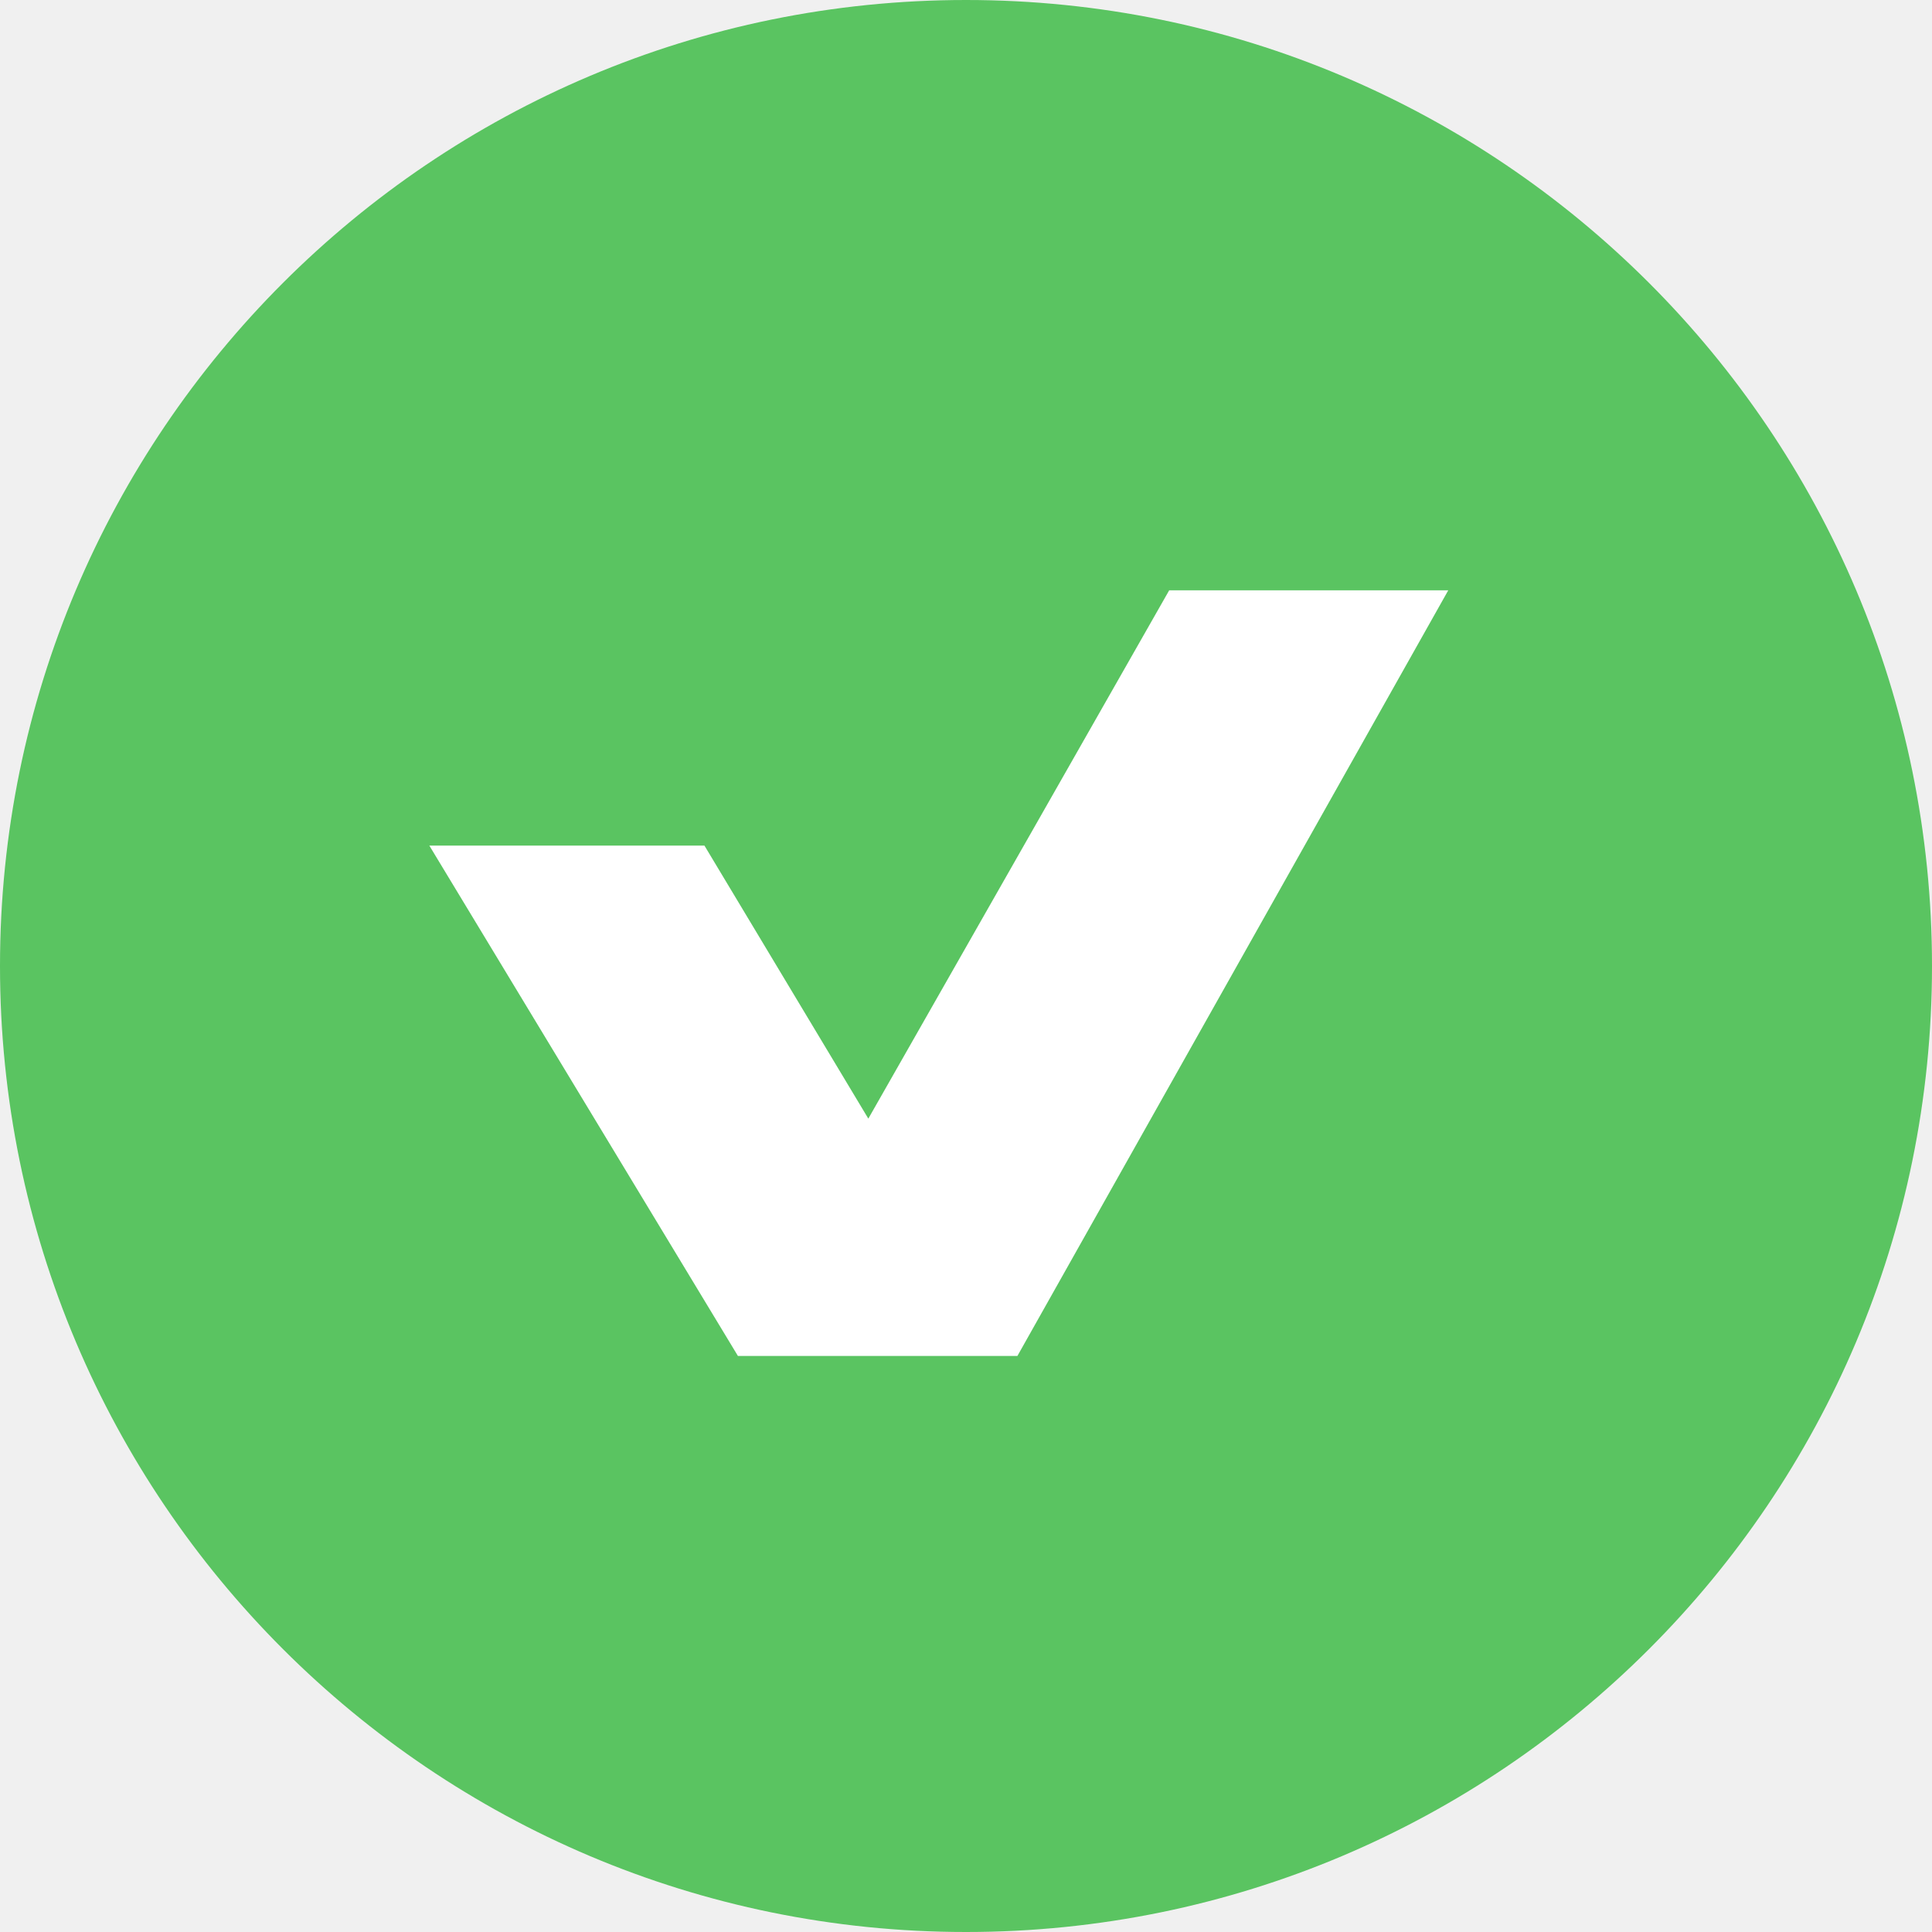
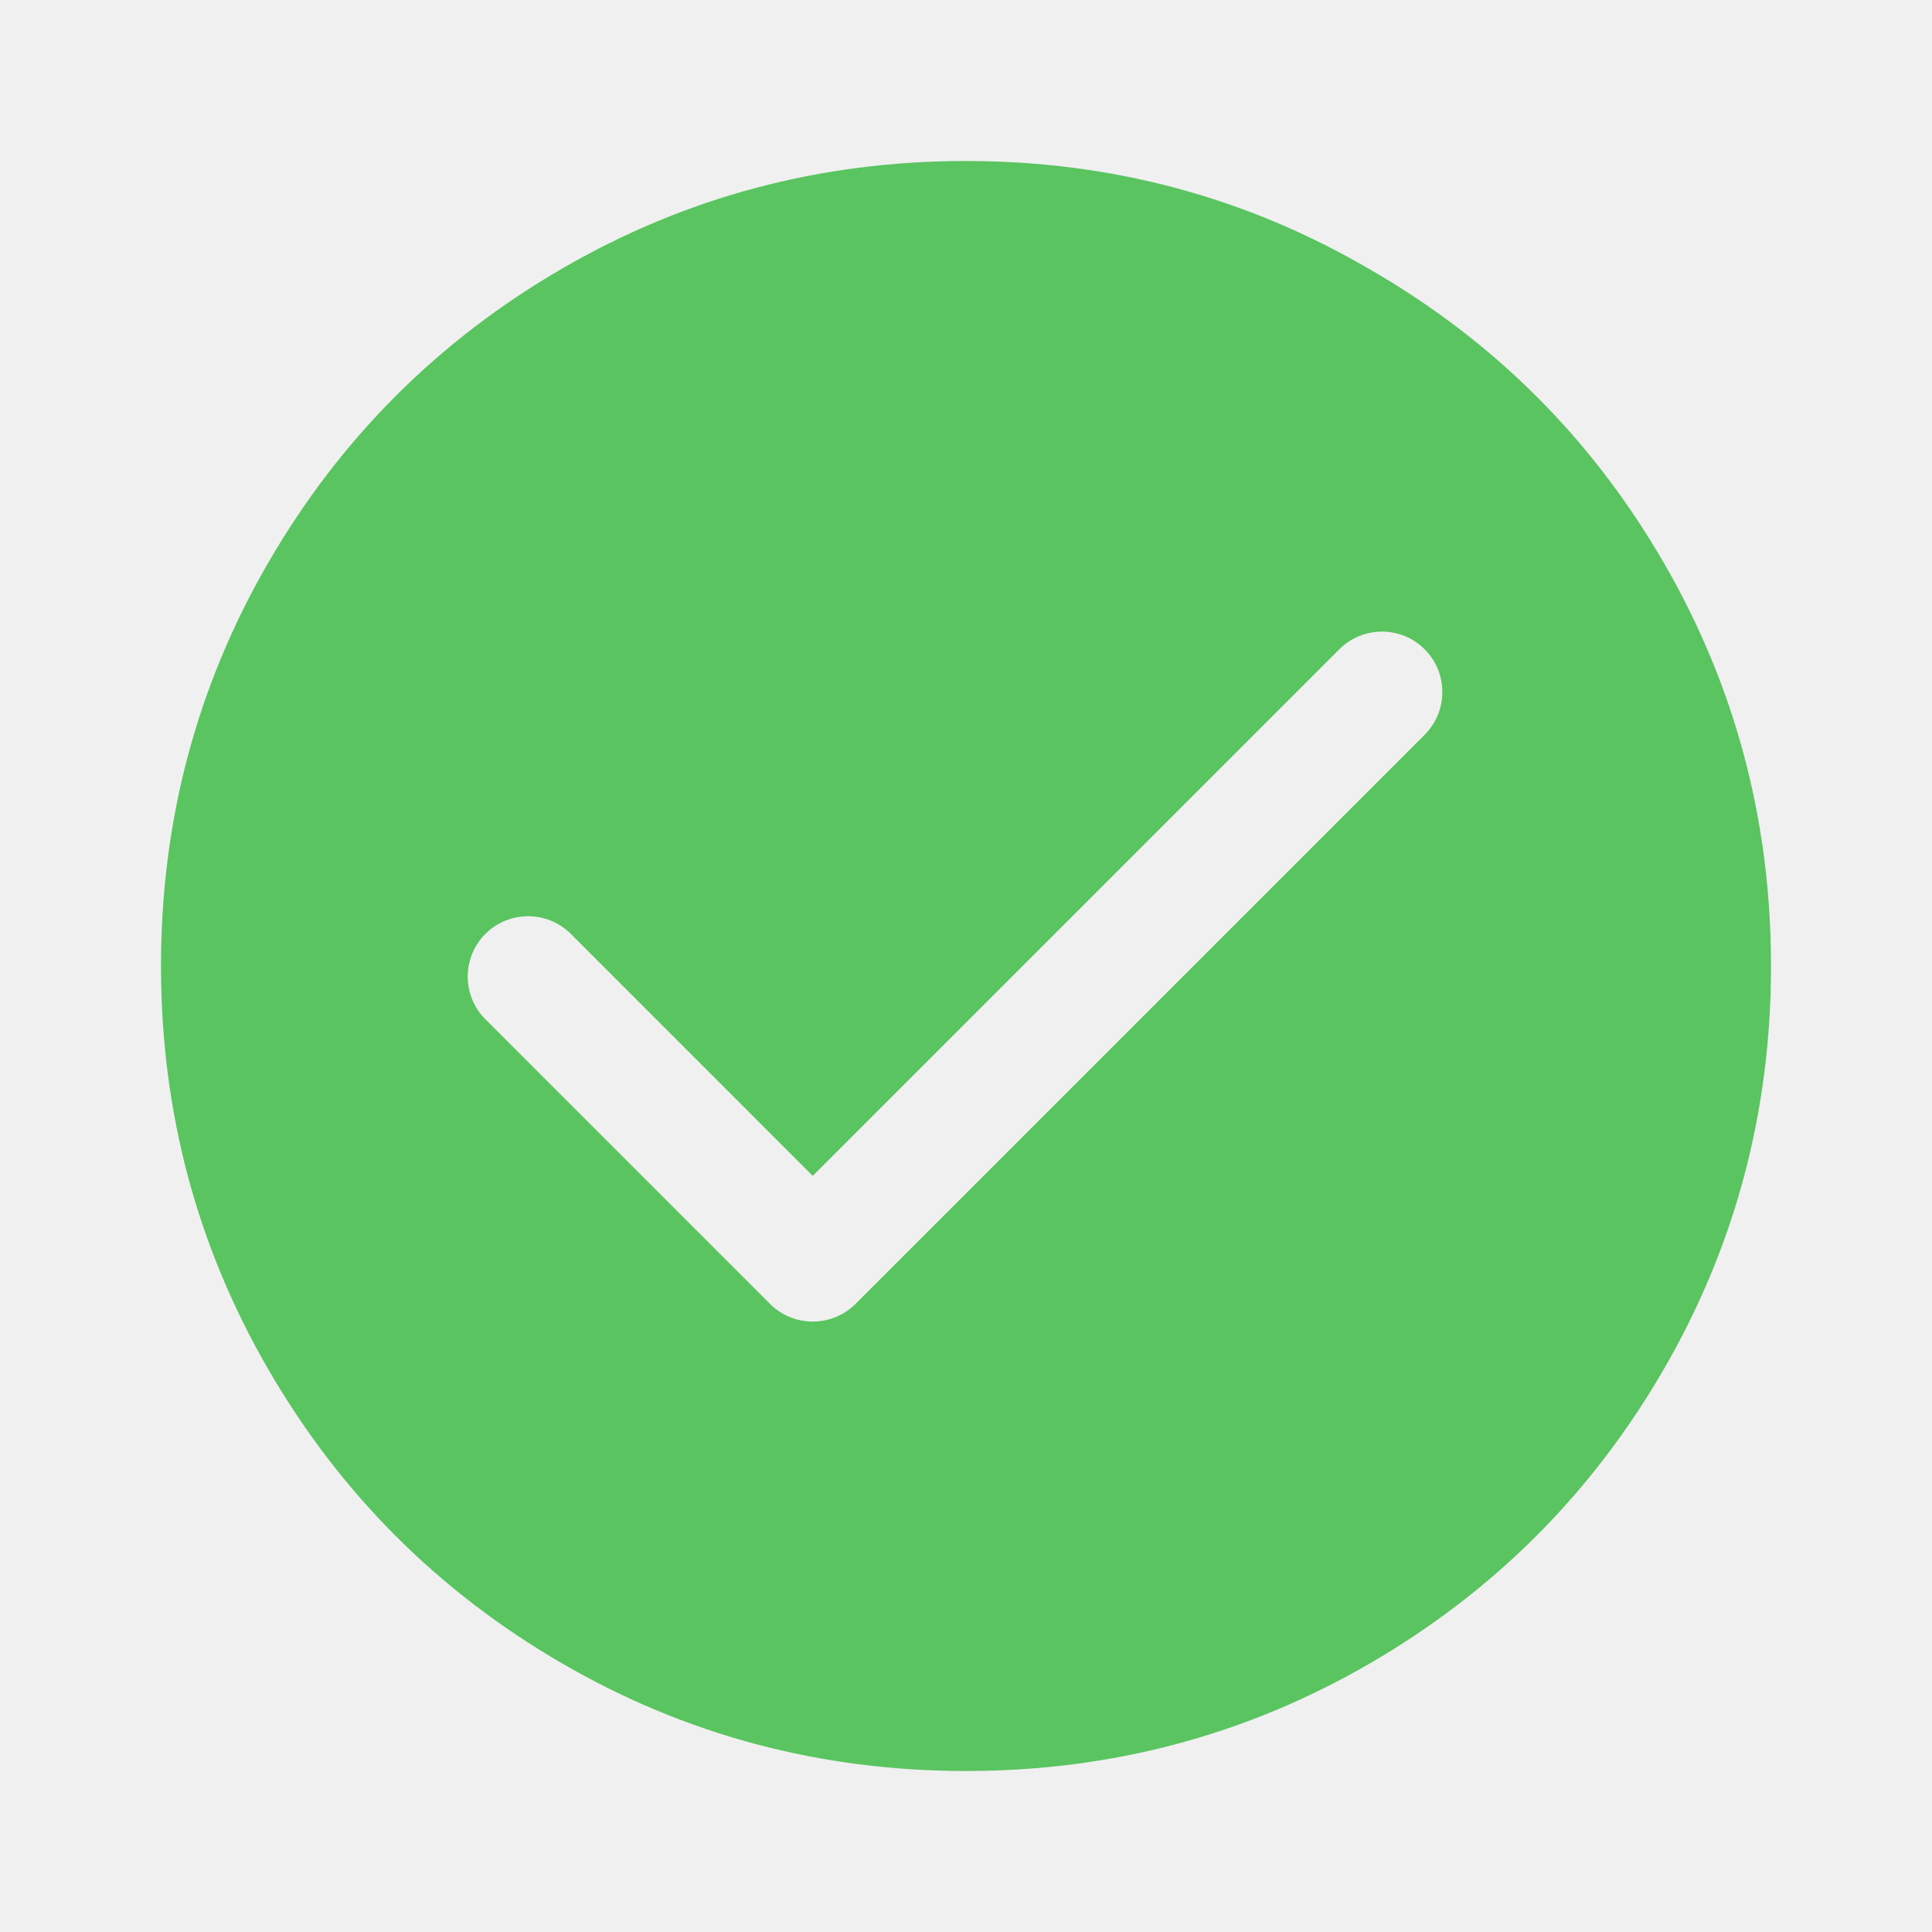
- <svg xmlns="http://www.w3.org/2000/svg" width="18" height="18" viewBox="0 0 18 18">
-   <defs>
-     <linearGradient id="a" x1="2.041%" y1="2.041%" y2="100%">
-       <stop offset="0%" stop-color="#0FDE7B" />
-       <stop offset="49.963%" stop-color="#0FDEA0" />
-       <stop offset="100%" stop-color="#0FDEB1" />
-     </linearGradient>
-   </defs>
-   <g fill="none" fill-rule="evenodd">
-     <circle cx="9" cy="9" r="9" fill="#5AC461" />
-     <path fill="#FFF" d="M4 7.878l2.875 4.755h2.604L13.493 5.5h-2.6L8.09 10.422 6.563 7.878z" />
+ <svg xmlns="http://www.w3.org/2000/svg" width="24px" height="24px" viewBox="0 0 24 24" version="1.1">
+   <defs />
+   <g id="Icons/Complete" stroke="none" stroke-width="1" fill="none" fill-rule="evenodd">
+     <path d="M17.02,3.348 C18.556,4.233 19.77,5.444 20.662,6.98 C21.554,8.517 22,10.19 22,12 C22,13.81 21.554,15.483 20.662,17.02 C19.77,18.556 18.556,19.77 17.02,20.662 C15.483,21.554 13.81,22 12,22 C10.19,22 8.517,21.554 6.98,20.662 C5.444,19.77 4.23,18.556 3.338,17.02 C2.446,15.483 2,13.81 2,12 C2,10.19 2.446,8.517 3.338,6.98 C4.23,5.444 5.444,4.23 6.98,3.338 C8.517,2.446 10.19,2 12,2 C13.81,2 15.483,2.449 17.02,3.348 Z M16.637,8.066 L10.096,14.607 L7.091,11.601 C6.798,11.309 6.323,11.309 6.03,11.601 C5.737,11.894 5.737,12.369 6.03,12.662 L9.566,16.198 C9.859,16.49 10.334,16.49 10.627,16.198 L17.698,9.127 C17.99,8.834 17.99,8.359 17.698,8.066 C17.405,7.773 16.93,7.773 16.637,8.066 Z" id="Combined-Shape" fill="#5AC461" />
  </g>
</svg>
